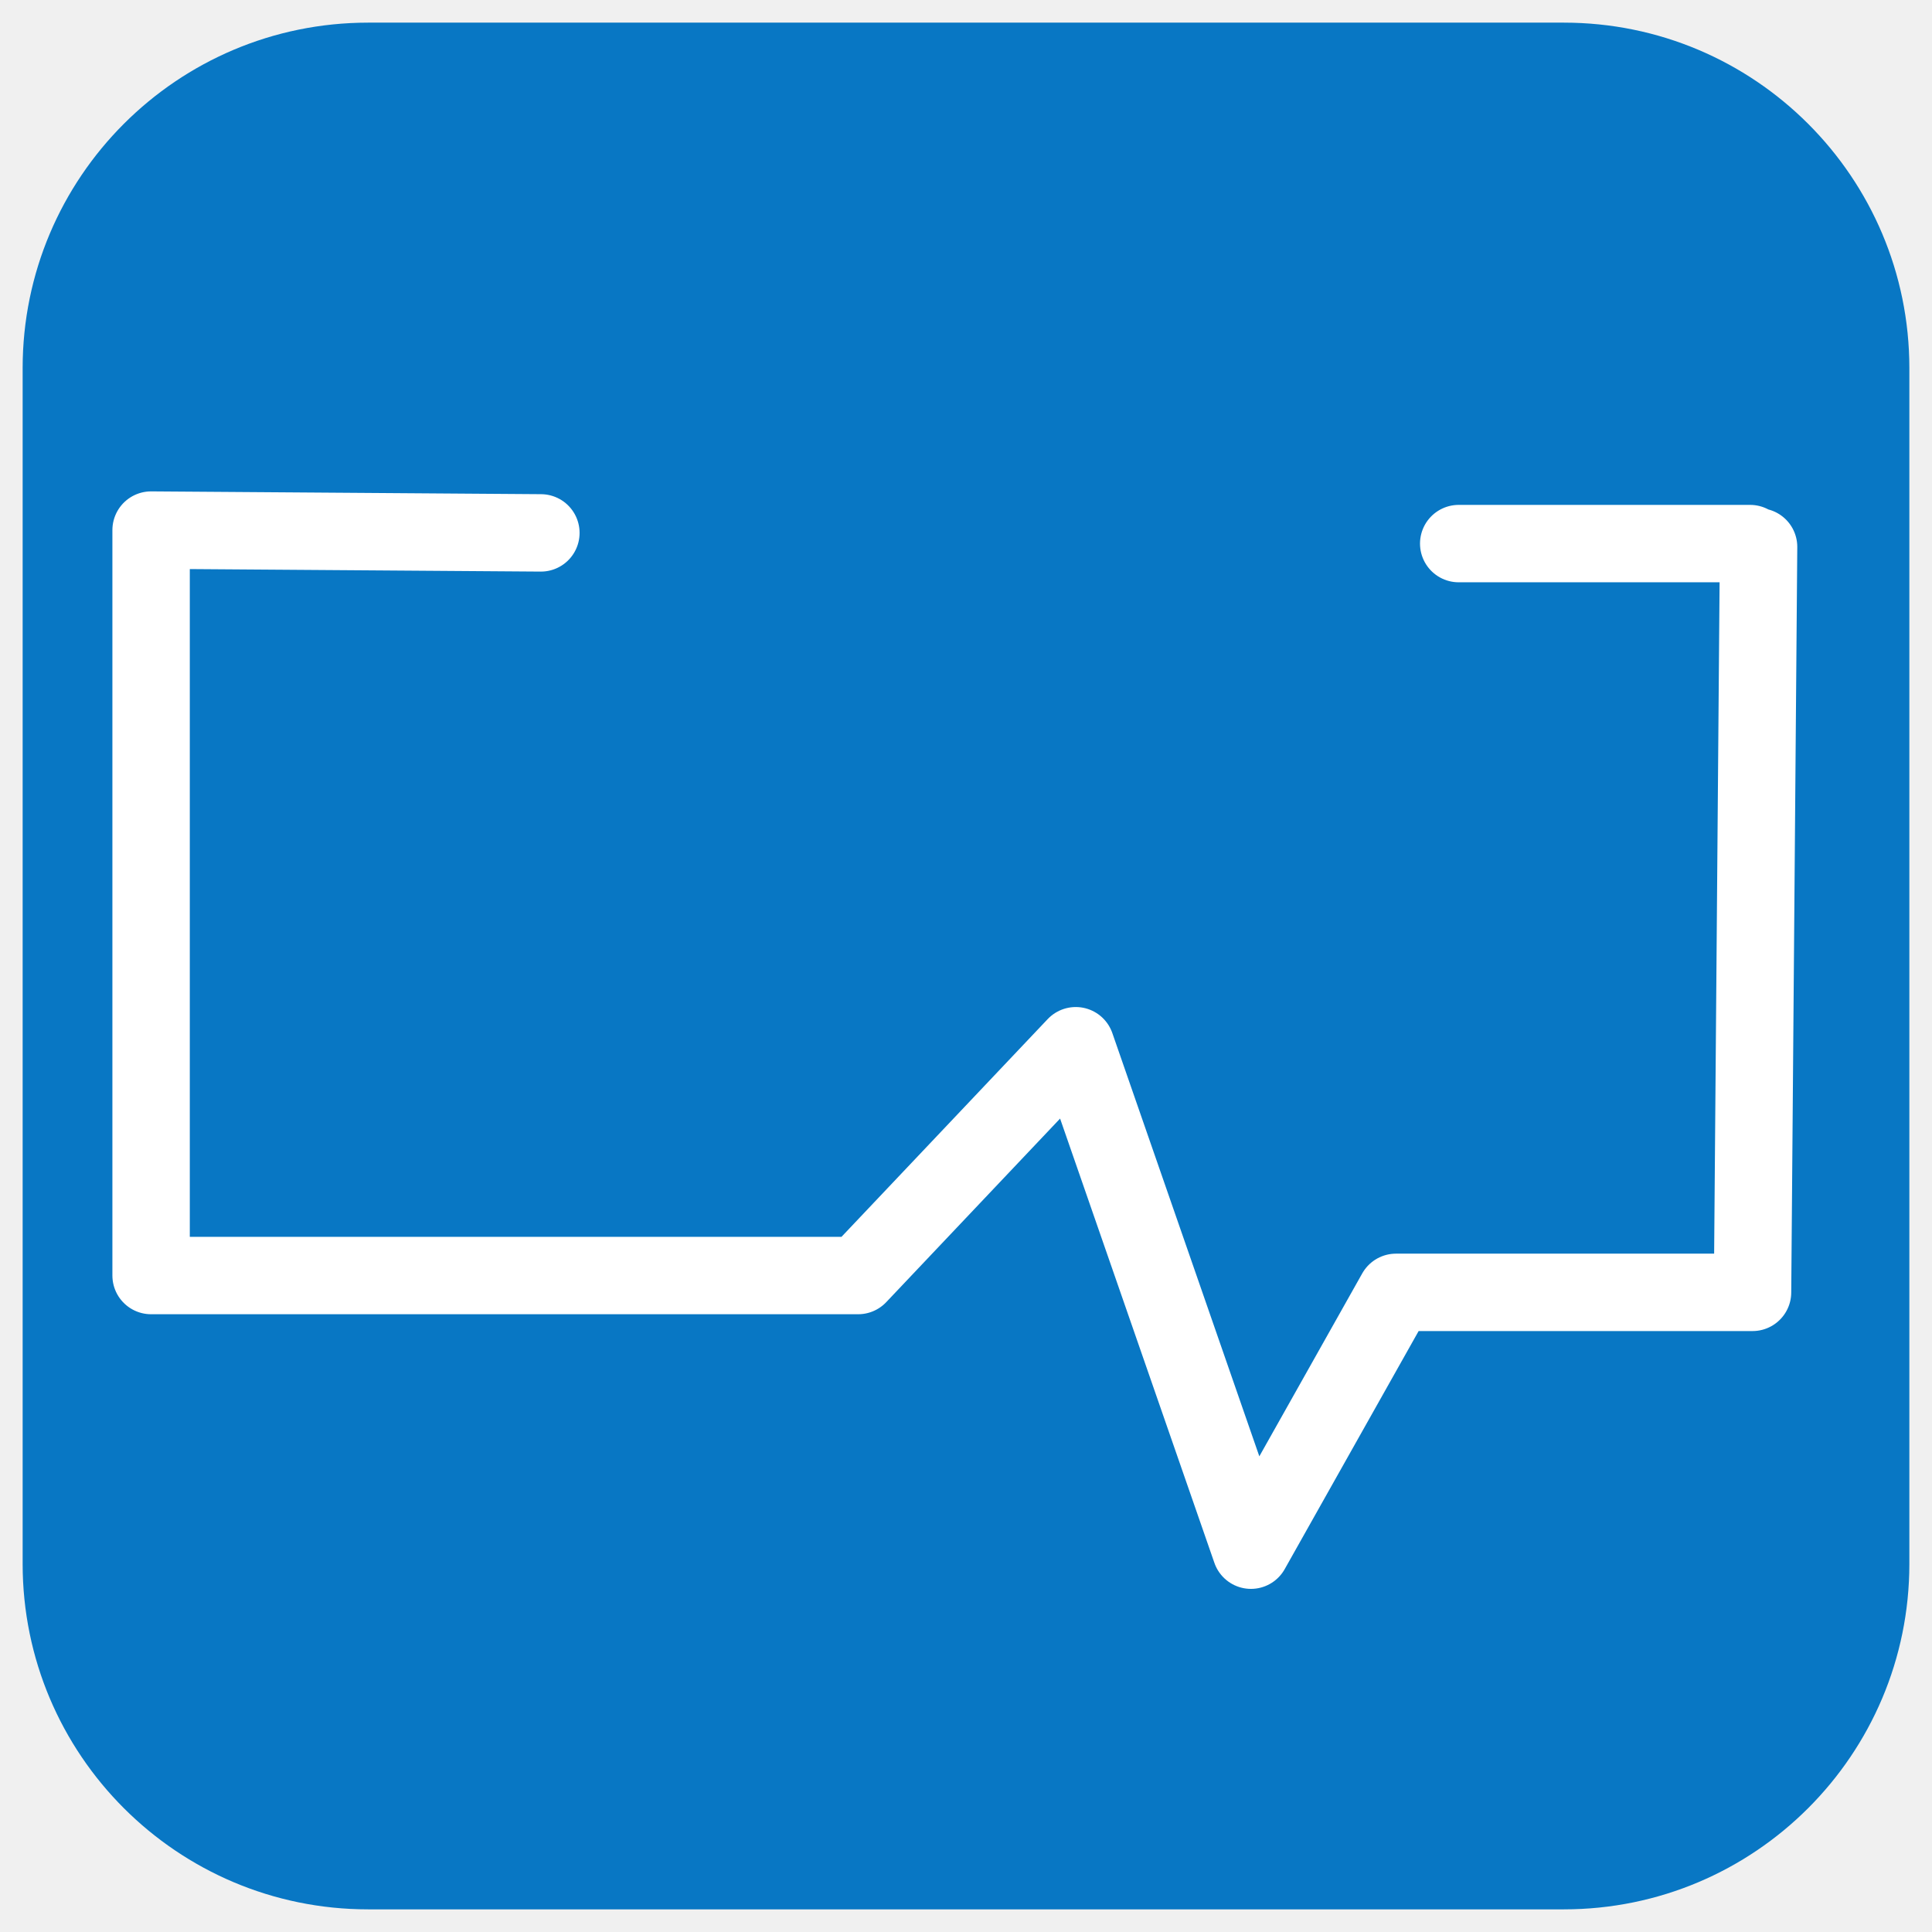
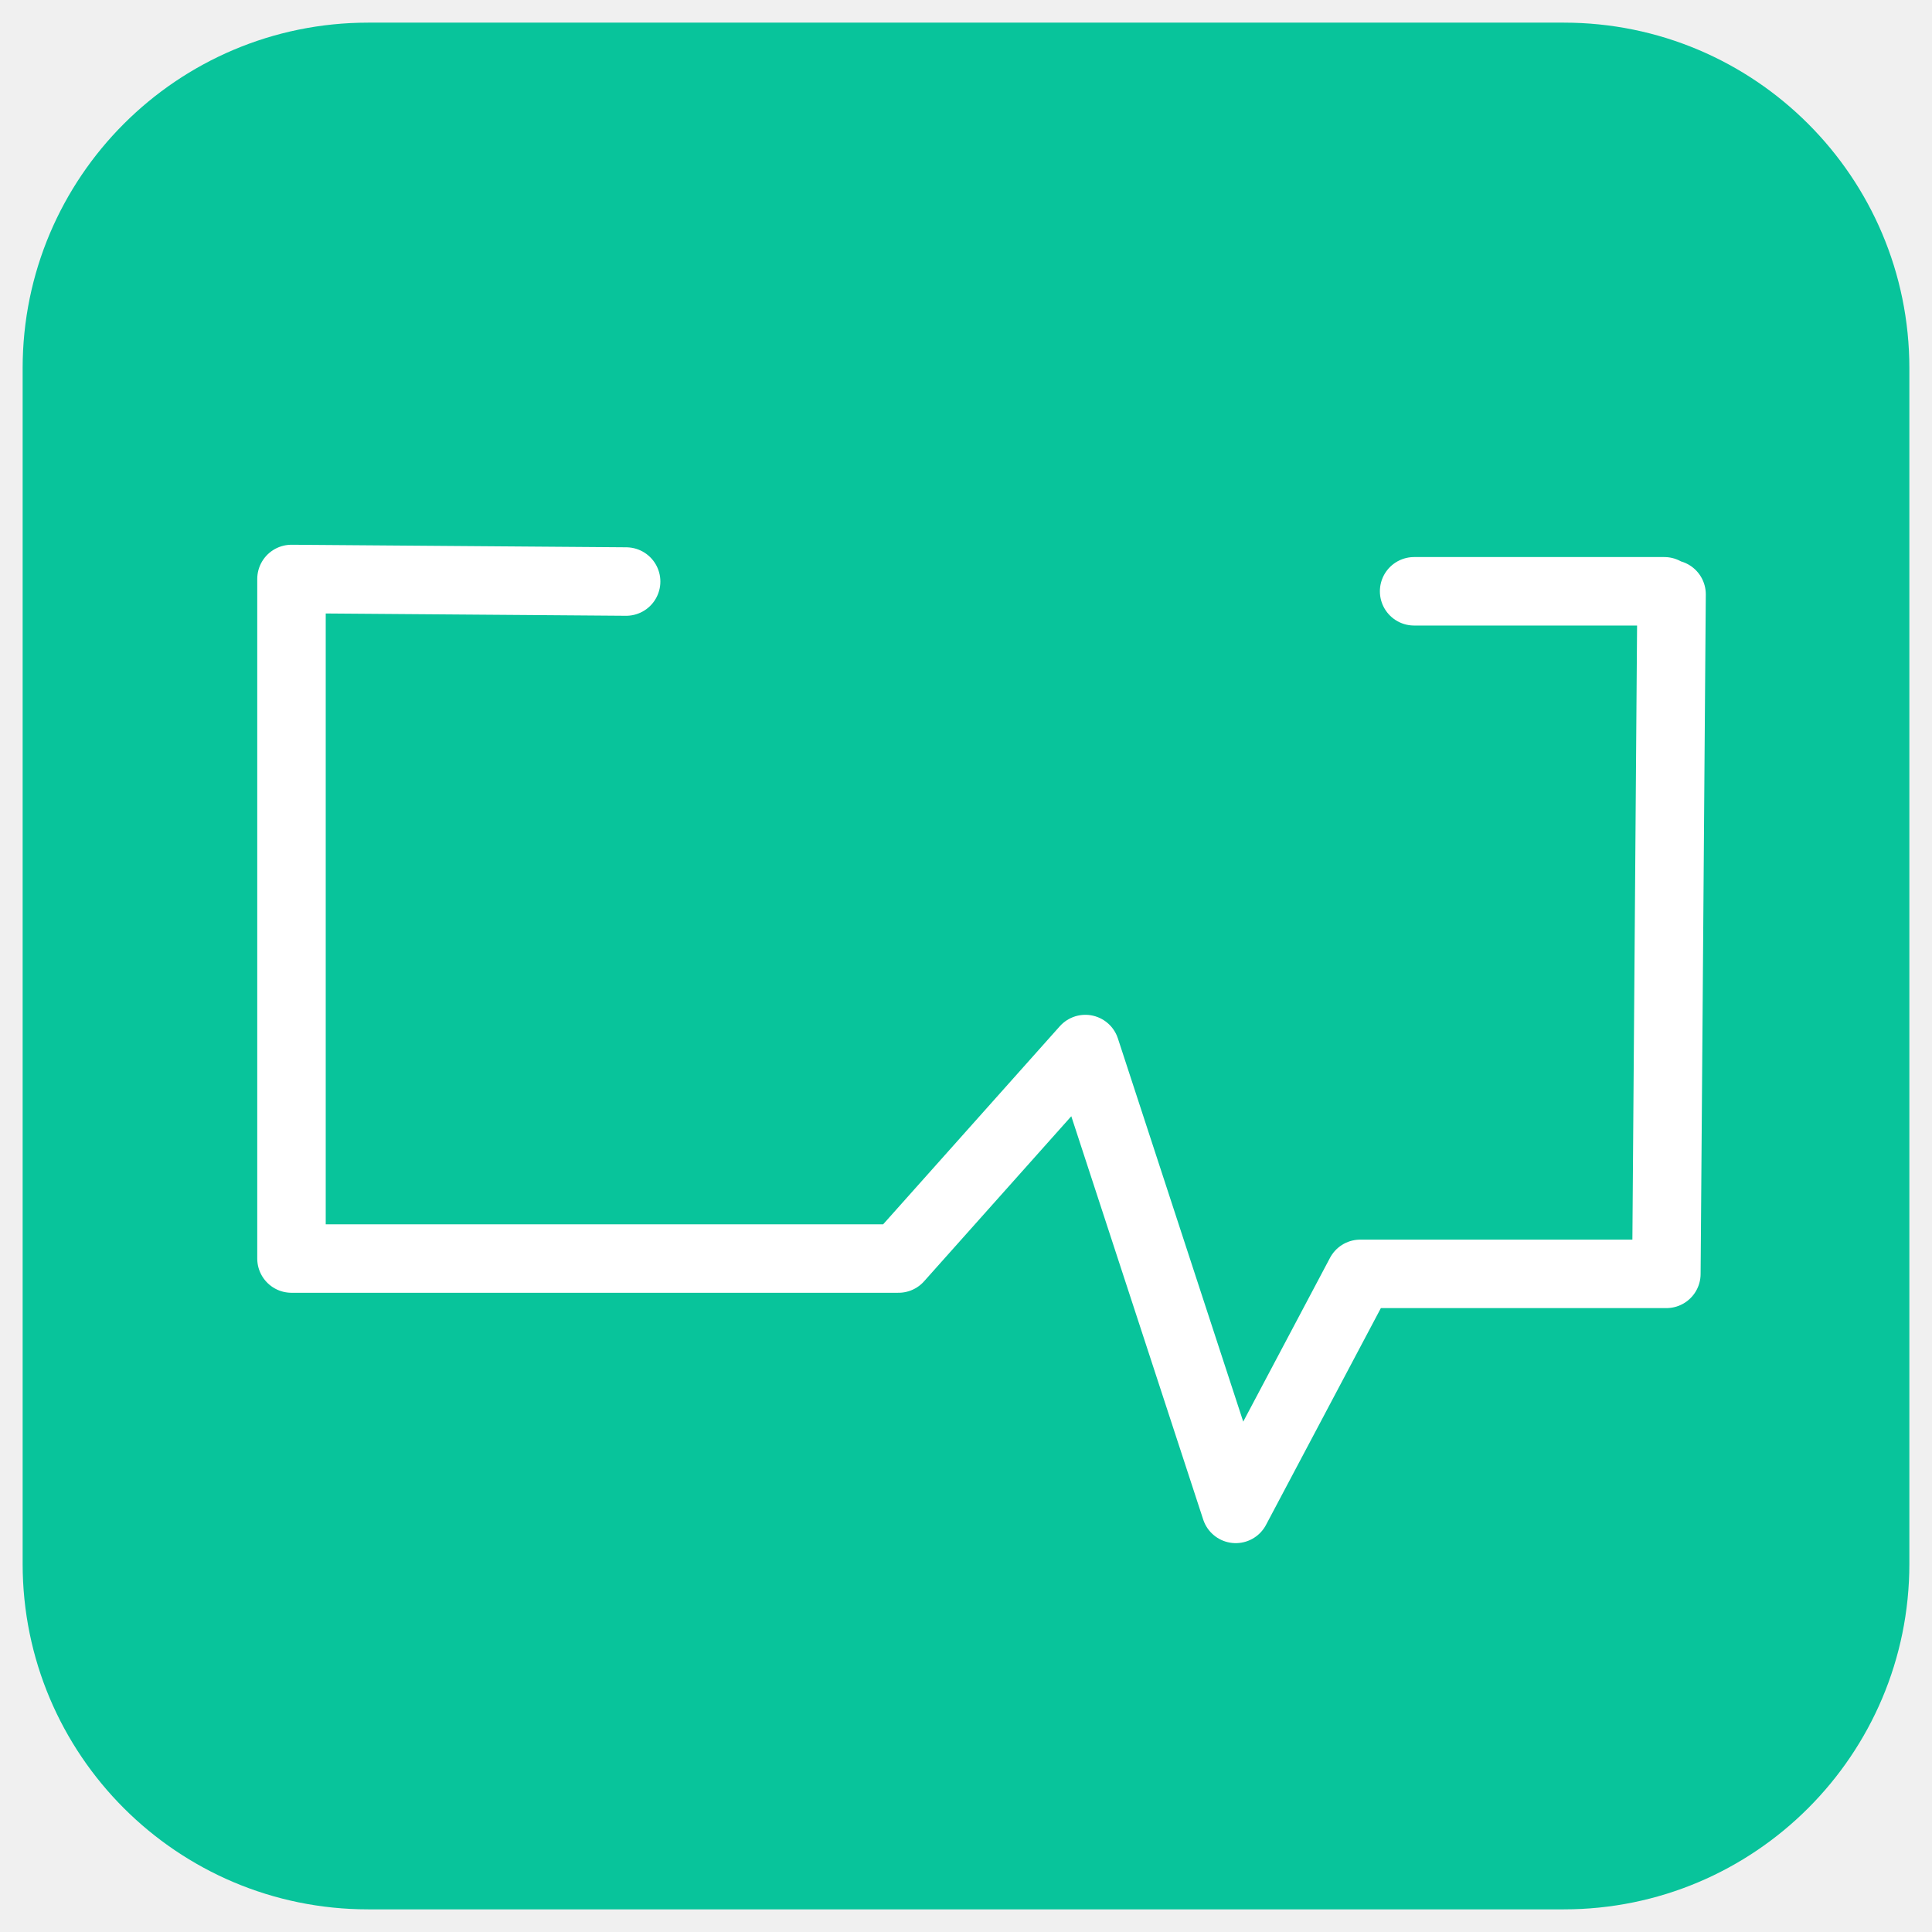
<svg xmlns="http://www.w3.org/2000/svg" width="512" height="512" viewBox="0 0 512 512" id="svg2" version="1.1">
  <defs id="defs4" />
  <g id="layer1" transform="translate(0,-540.3623)">
-     <rect style="fill:#0877c4;fill-opacity:1;stroke:none;stroke-width:20;stroke-linecap:round;stroke-linejoin:round;stroke-miterlimit:4;stroke-dasharray:none;stroke-opacity:1" id="rect5247" width="500" height="500" x="6" y="546.362" ry="91.564" />
+     <rect style="fill:#08c49b;fill-opacity:1;stroke:none;stroke-width:20;stroke-linecap:round;stroke-linejoin:round;stroke-miterlimit:4;stroke-dasharray:none;stroke-opacity:1" id="rect5247" width="500" height="500" x="6" y="546.362" ry="91.564" />
  </g>
  <g id="layer2">
-     <path id="path4714" style="fill:none;fill-rule:evenodd;stroke:#ffffff;stroke-width:20.513;stroke-linecap:round;stroke-linejoin:round;stroke-miterlimit:4;stroke-dasharray:none;stroke-opacity:1" d="m 463.8,144.058 -77.226,0 m -243.235,-2.837 -103.296,-0.743 0,197.552 187.375,0 57.67,-60.899 46.427,133.682 38.436,-68.326 94.488,0 c 0.533,-65.85 1.068,-131.702 1.602,-197.552" />
+     <path id="path4714" style="fill:none;fill-rule:evenodd;stroke:#ffffff;stroke-width:18.147;stroke-linecap:round;stroke-linejoin:round;stroke-miterlimit:4;stroke-dasharray:none;stroke-opacity:1" d="m 441.057,156.7 -66.301,0 m -208.826,-2.586 -88.684,-0.677 0,180.088 160.868,0 49.512,-55.516 39.859,121.864 32.999,-62.286 81.121,0 c 0.458,-60.029 0.917,-120.059 1.375,-180.088" />
  </g>
</svg>
